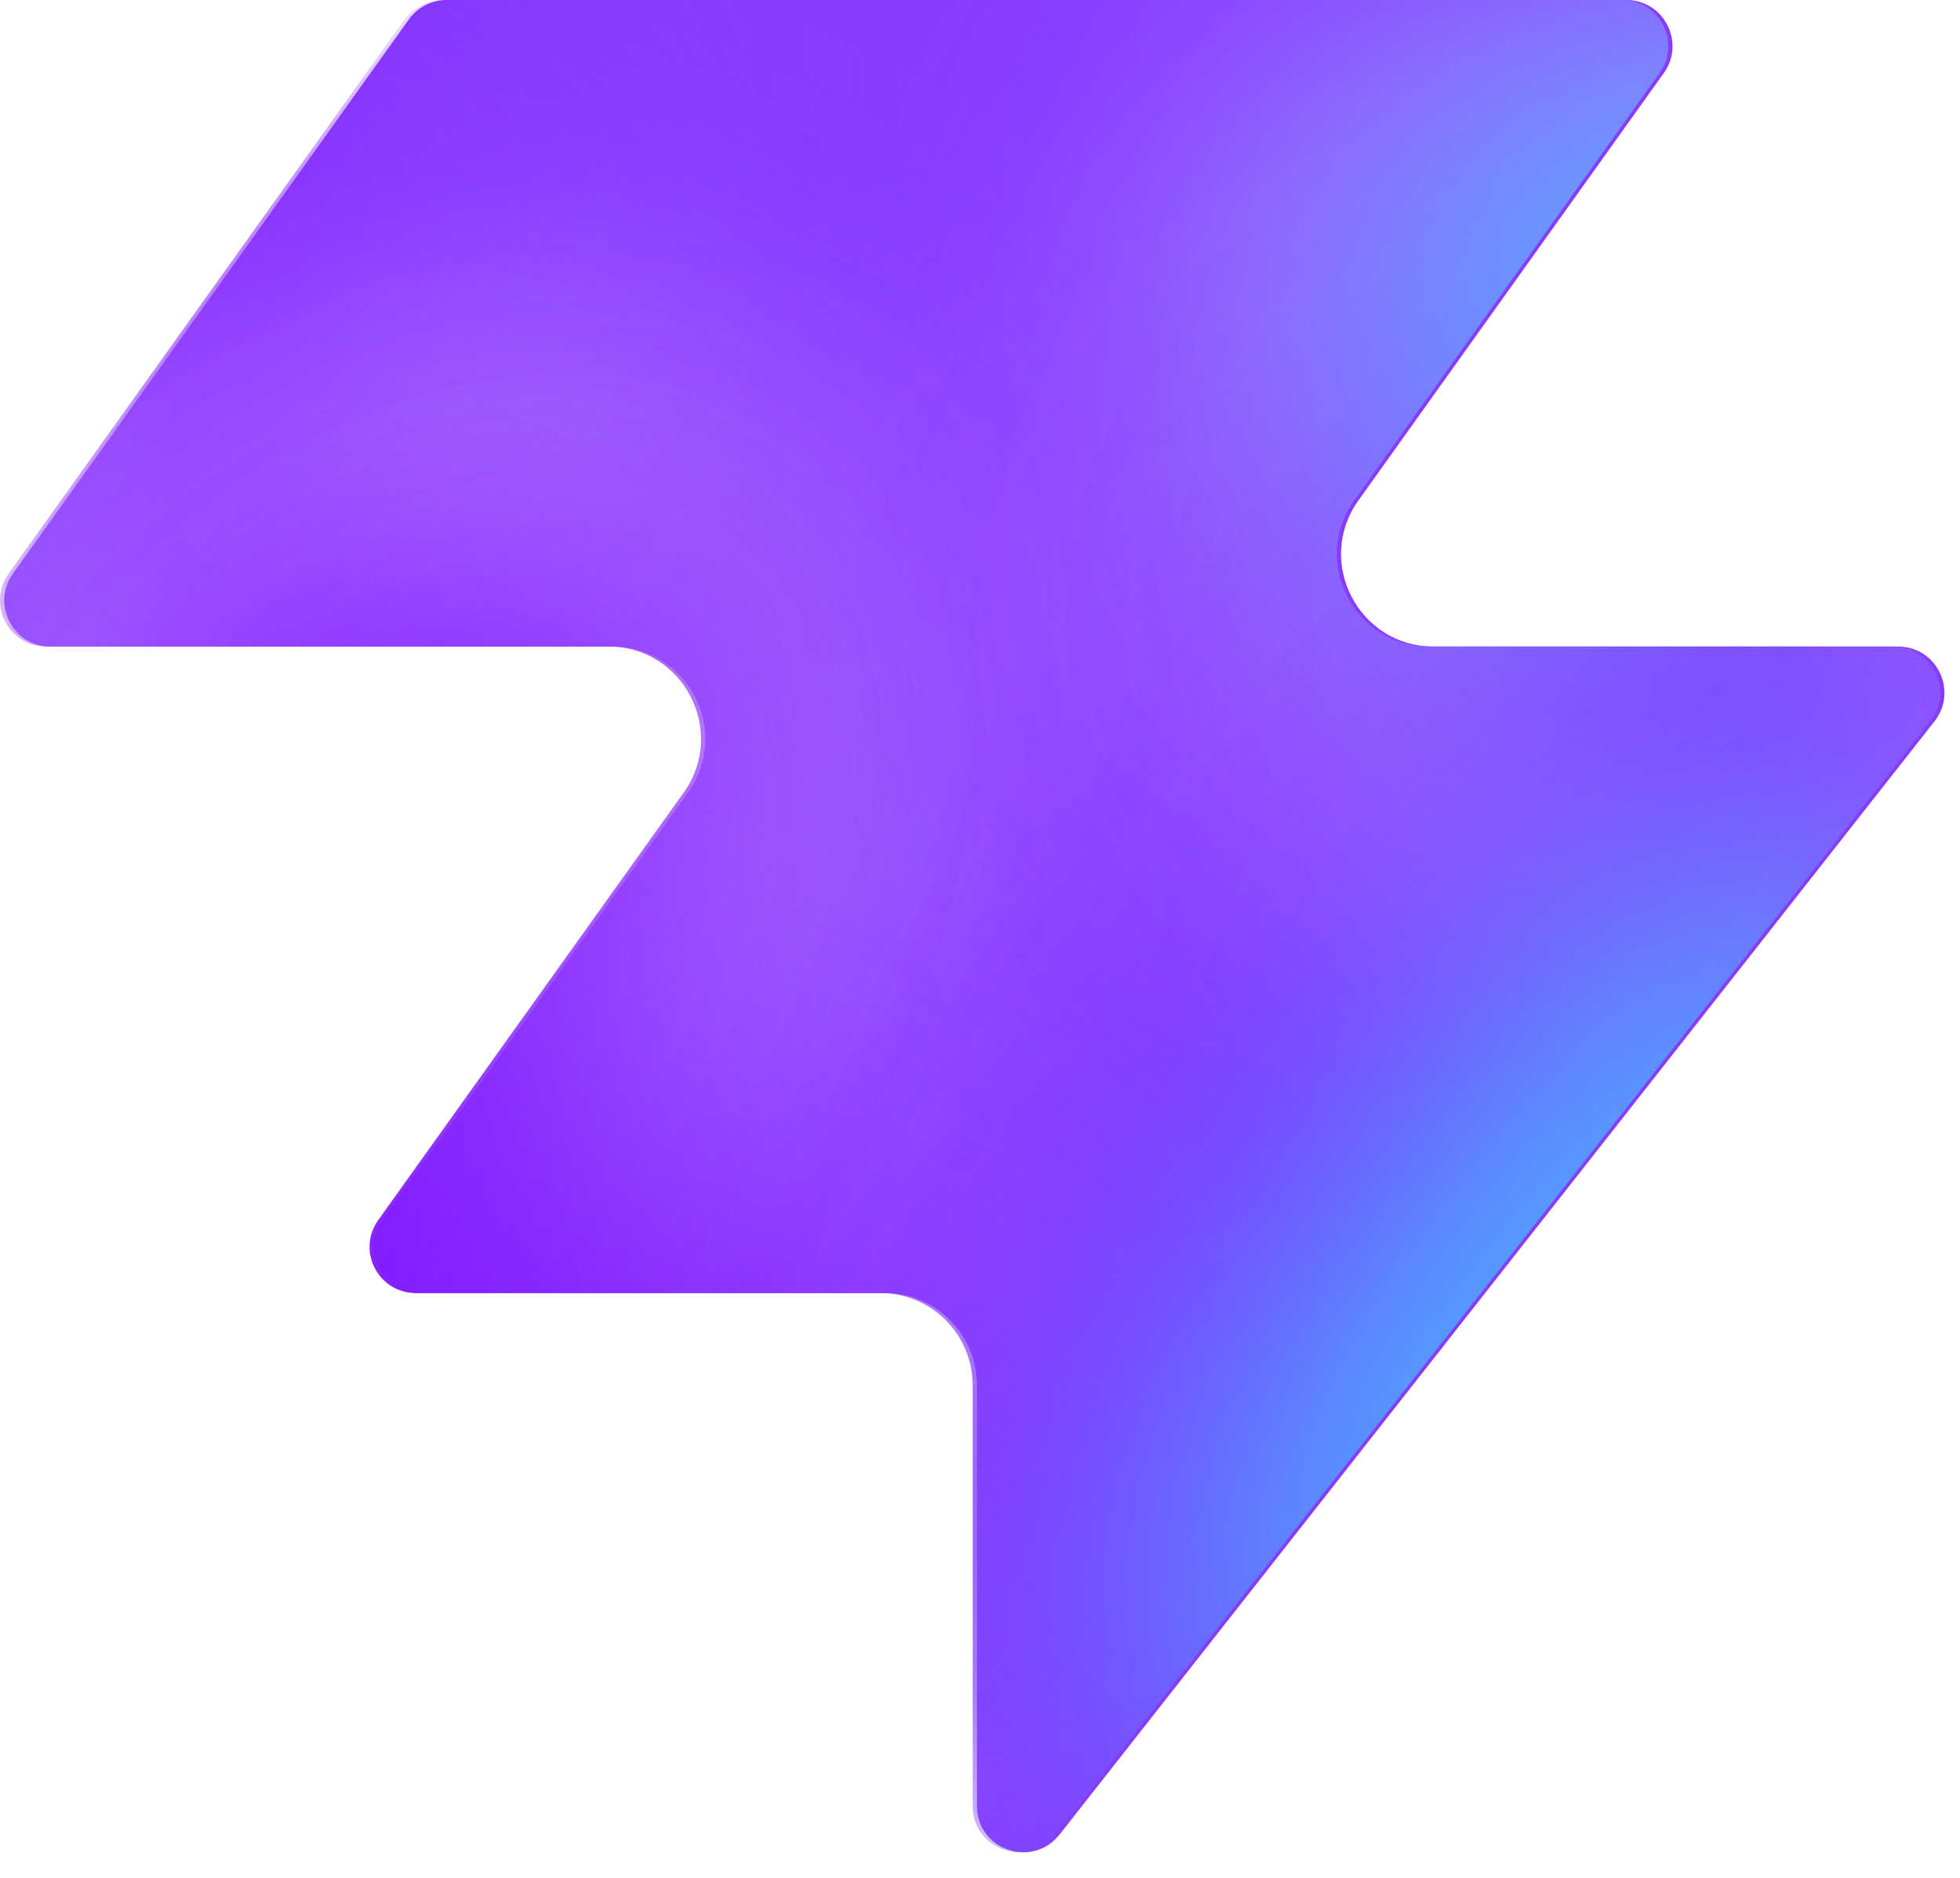
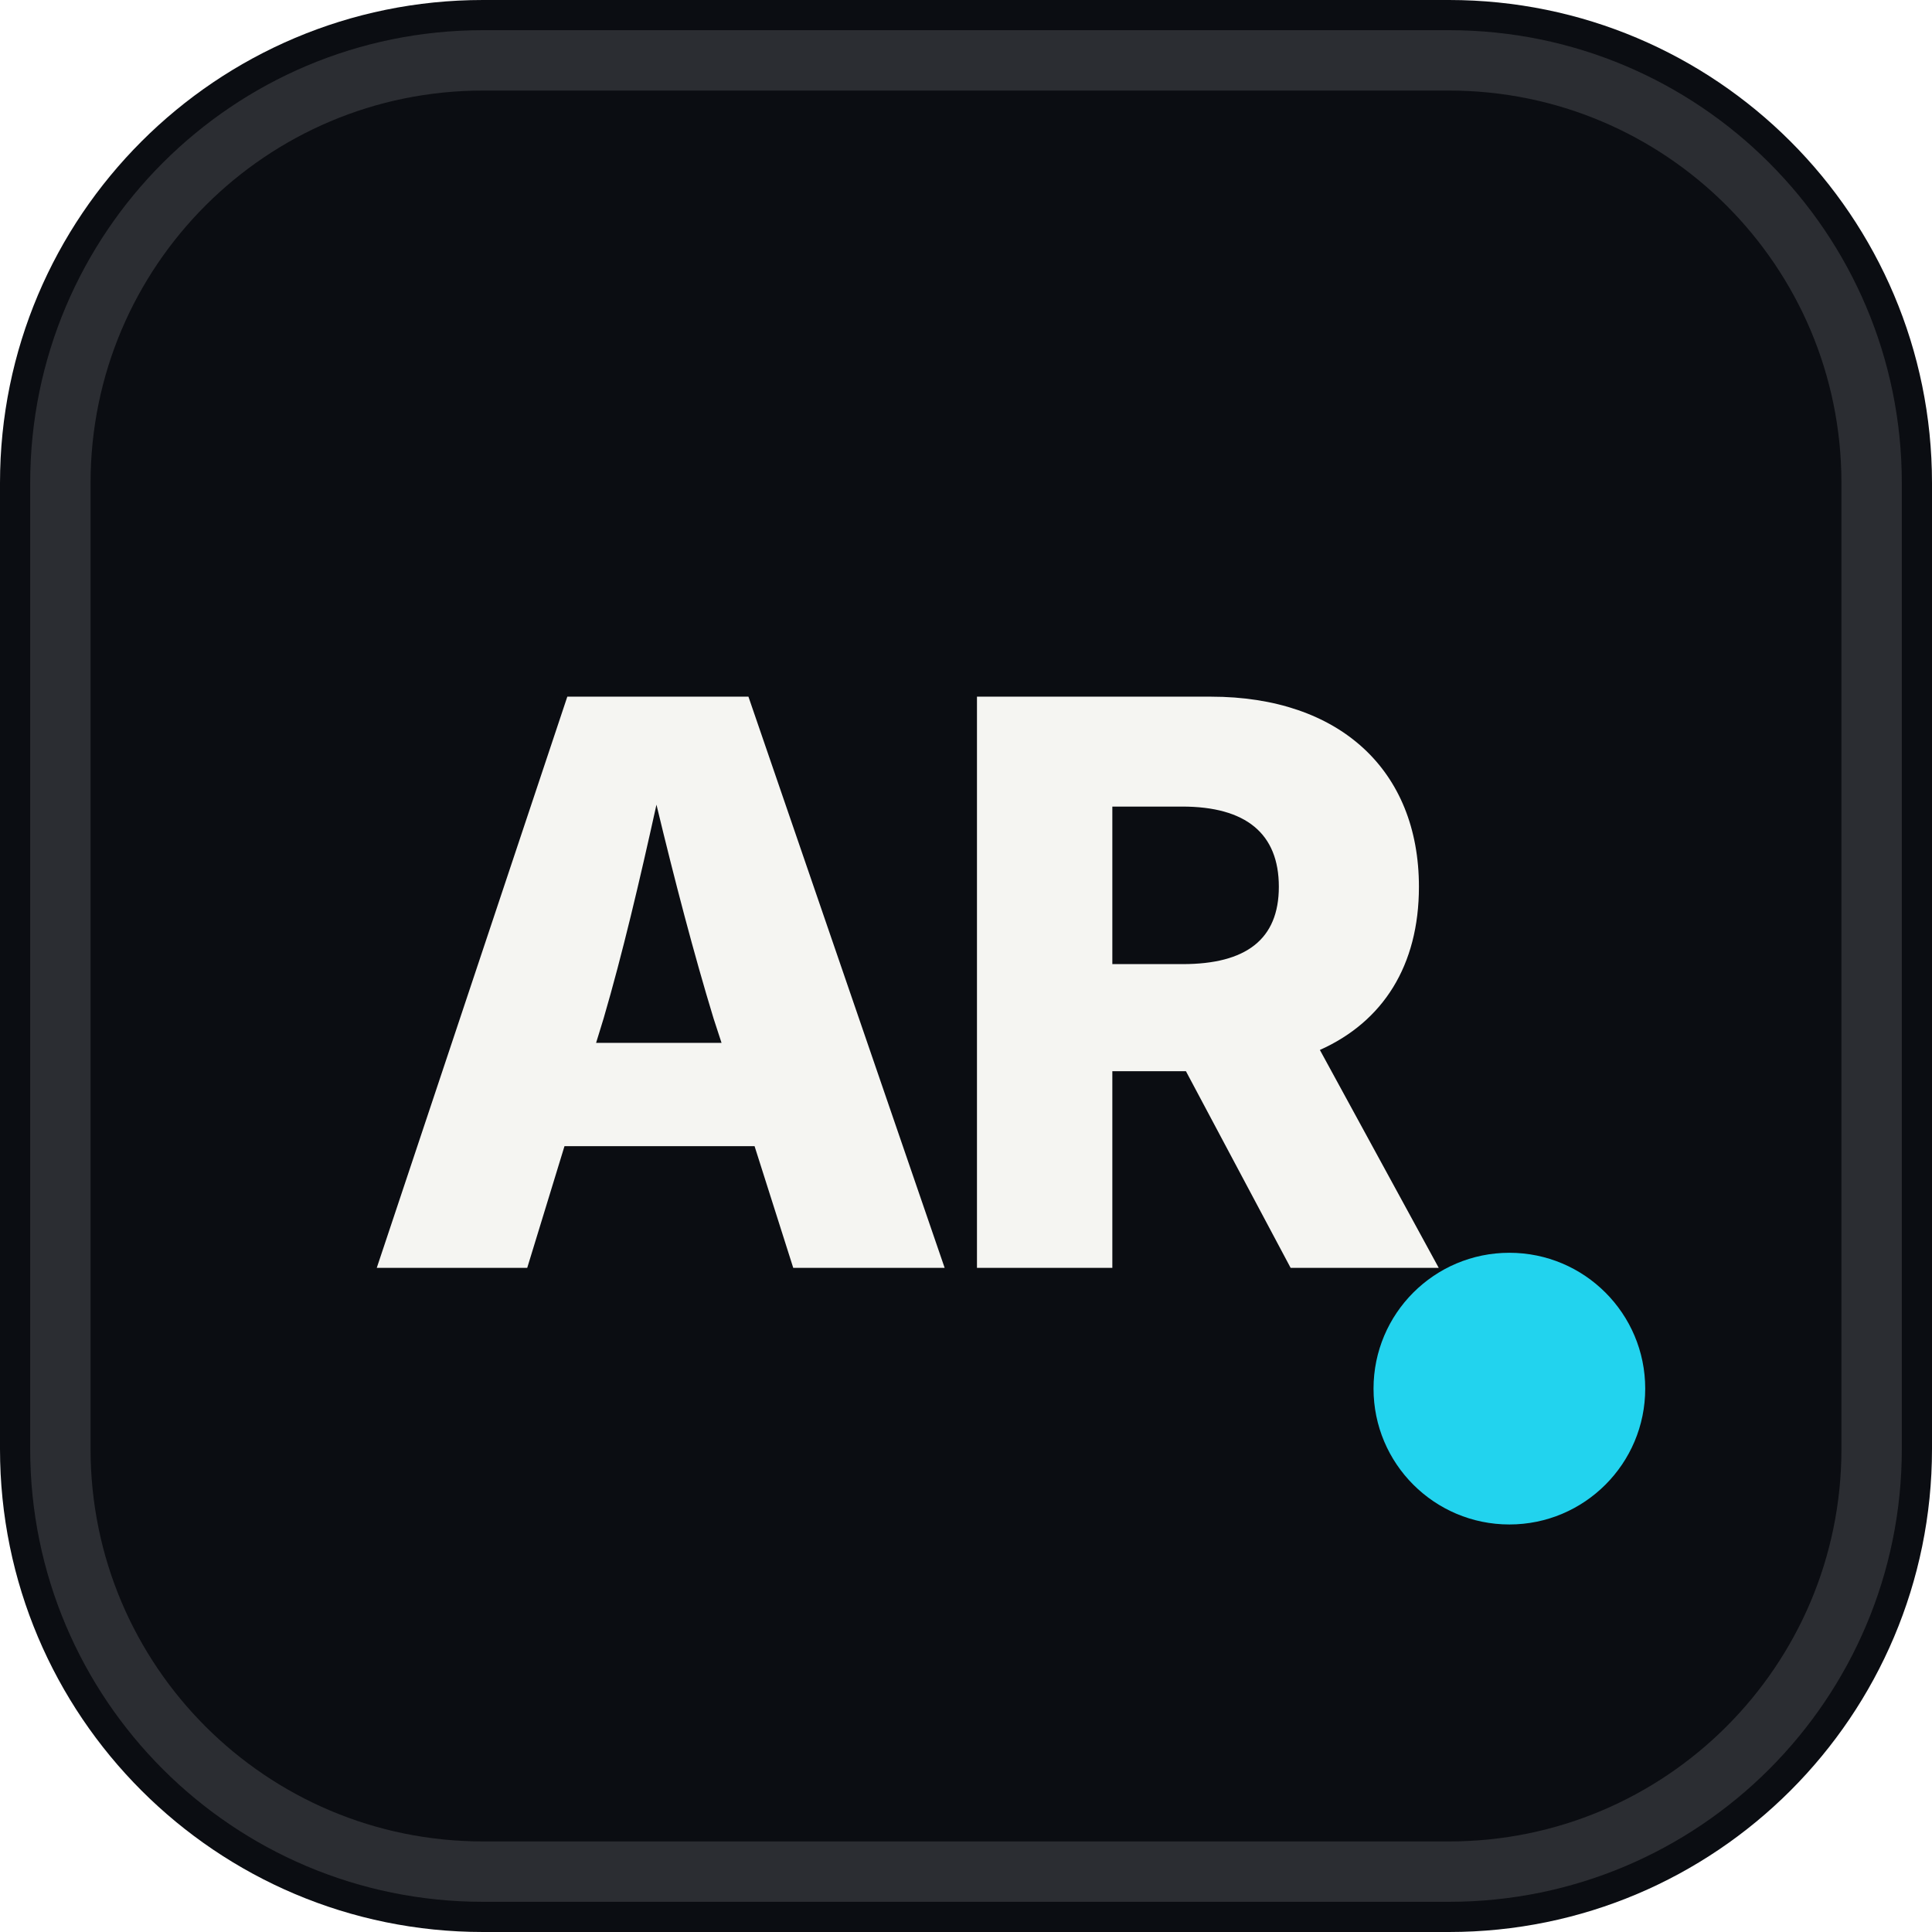
- <svg xmlns="http://www.w3.org/2000/svg" width="48" height="46" fill="none" viewBox="0 0 48 46">
-   <path fill="#863bff" d="M25.946 44.938c-.664.845-2.021.375-2.021-.698V33.937a2.26 2.26 0 0 0-2.262-2.262H10.287c-.92 0-1.456-1.04-.92-1.788l7.48-10.471c1.07-1.497 0-3.578-1.842-3.578H1.237c-.92 0-1.456-1.04-.92-1.788L10.013.474c.214-.297.556-.474.92-.474h28.894c.92 0 1.456 1.04.92 1.788l-7.48 10.471c-1.07 1.498 0 3.579 1.842 3.579h11.377c.943 0 1.473 1.088.89 1.83L25.947 44.94z" style="fill:#863bff;fill:color(display-p3 .525 .23 1);fill-opacity:1" />
-   <mask id="a" width="48" height="46" x="0" y="0" maskUnits="userSpaceOnUse" style="mask-type:alpha">
-     <path fill="#000" d="M25.842 44.938c-.664.844-2.021.375-2.021-.698V33.937a2.26 2.26 0 0 0-2.262-2.262H10.183c-.92 0-1.456-1.04-.92-1.788l7.48-10.471c1.07-1.498 0-3.579-1.842-3.579H1.133c-.92 0-1.456-1.04-.92-1.787L9.91.473c.214-.297.556-.474.92-.474h28.894c.92 0 1.456 1.04.92 1.788l-7.48 10.471c-1.07 1.498 0 3.578 1.842 3.578h11.377c.943 0 1.473 1.088.89 1.832L25.843 44.94z" style="fill:#000;fill-opacity:1" />
-   </mask>
-   <g mask="url(#a)">
-     <g filter="url(#b)">
-       <ellipse cx="5.508" cy="14.704" fill="#ede6ff" rx="5.508" ry="14.704" style="fill:#ede6ff;fill:color(display-p3 .927 .903 1);fill-opacity:1" transform="matrix(.00324 1 1 -.00324 -4.47 31.516)" />
-     </g>
-     <g filter="url(#c)">
-       <ellipse cx="10.399" cy="29.851" fill="#ede6ff" rx="10.399" ry="29.851" style="fill:#ede6ff;fill:color(display-p3 .927 .903 1);fill-opacity:1" transform="matrix(.00324 1 1 -.00324 -39.328 7.883)" />
-     </g>
-     <g filter="url(#d)">
-       <ellipse cx="5.508" cy="30.487" fill="#7e14ff" rx="5.508" ry="30.487" style="fill:#7e14ff;fill:color(display-p3 .492 .077 1);fill-opacity:1" transform="rotate(89.814 -25.913 -14.639)scale(1 -1)" />
-     </g>
-     <g filter="url(#e)">
-       <ellipse cx="5.508" cy="30.599" fill="#7e14ff" rx="5.508" ry="30.599" style="fill:#7e14ff;fill:color(display-p3 .492 .077 1);fill-opacity:1" transform="rotate(89.814 -32.644 -3.334)scale(1 -1)" />
-     </g>
-     <g filter="url(#f)">
-       <ellipse cx="5.508" cy="30.599" fill="#7e14ff" rx="5.508" ry="30.599" style="fill:#7e14ff;fill:color(display-p3 .492 .077 1);fill-opacity:1" transform="matrix(.00324 1 1 -.00324 -34.34 30.47)" />
-     </g>
-     <g filter="url(#g)">
-       <ellipse cx="14.072" cy="22.078" fill="#ede6ff" rx="14.072" ry="22.078" style="fill:#ede6ff;fill:color(display-p3 .927 .903 1);fill-opacity:1" transform="rotate(93.35 24.506 48.493)scale(-1 1)" />
-     </g>
-     <g filter="url(#h)">
-       <ellipse cx="3.47" cy="21.501" fill="#7e14ff" rx="3.47" ry="21.501" style="fill:#7e14ff;fill:color(display-p3 .492 .077 1);fill-opacity:1" transform="rotate(89.009 28.708 47.59)scale(-1 1)" />
-     </g>
-     <g filter="url(#i)">
-       <ellipse cx="3.47" cy="21.501" fill="#7e14ff" rx="3.47" ry="21.501" style="fill:#7e14ff;fill:color(display-p3 .492 .077 1);fill-opacity:1" transform="rotate(89.009 28.708 47.59)scale(-1 1)" />
-     </g>
-     <g filter="url(#j)">
-       <ellipse cx=".387" cy="8.972" fill="#7e14ff" rx="4.407" ry="29.108" style="fill:#7e14ff;fill:color(display-p3 .492 .077 1);fill-opacity:1" transform="rotate(39.51 .387 8.972)" />
-     </g>
-     <g filter="url(#k)">
-       <ellipse cx="47.523" cy="-6.092" fill="#7e14ff" rx="4.407" ry="29.108" style="fill:#7e14ff;fill:color(display-p3 .492 .077 1);fill-opacity:1" transform="rotate(37.892 47.523 -6.092)" />
-     </g>
-     <g filter="url(#l)">
-       <ellipse cx="41.412" cy="6.333" fill="#47bfff" rx="5.971" ry="9.665" style="fill:#47bfff;fill:color(display-p3 .28 .748 1);fill-opacity:1" transform="rotate(37.892 41.412 6.333)" />
-     </g>
-     <g filter="url(#m)">
-       <ellipse cx="-1.879" cy="38.332" fill="#7e14ff" rx="4.407" ry="29.108" style="fill:#7e14ff;fill:color(display-p3 .492 .077 1);fill-opacity:1" transform="rotate(37.892 -1.88 38.332)" />
-     </g>
-     <g filter="url(#n)">
-       <ellipse cx="-1.879" cy="38.332" fill="#7e14ff" rx="4.407" ry="29.108" style="fill:#7e14ff;fill:color(display-p3 .492 .077 1);fill-opacity:1" transform="rotate(37.892 -1.88 38.332)" />
-     </g>
-     <g filter="url(#o)">
-       <ellipse cx="35.651" cy="29.907" fill="#7e14ff" rx="4.407" ry="29.108" style="fill:#7e14ff;fill:color(display-p3 .492 .077 1);fill-opacity:1" transform="rotate(37.892 35.651 29.907)" />
-     </g>
-     <g filter="url(#p)">
-       <ellipse cx="38.418" cy="32.4" fill="#47bfff" rx="5.971" ry="15.297" style="fill:#47bfff;fill:color(display-p3 .28 .748 1);fill-opacity:1" transform="rotate(37.892 38.418 32.4)" />
-     </g>
-   </g>
-   <defs>
-     <filter id="b" width="60.045" height="41.654" x="-19.77" y="16.149" color-interpolation-filters="sRGB" filterUnits="userSpaceOnUse">
-       <feFlood flood-opacity="0" result="BackgroundImageFix" />
-       <feBlend in="SourceGraphic" in2="BackgroundImageFix" result="shape" />
-       <feGaussianBlur result="effect1_foregroundBlur_2002_17158" stdDeviation="7.659" />
-     </filter>
-     <filter id="c" width="90.34" height="51.437" x="-54.613" y="-7.533" color-interpolation-filters="sRGB" filterUnits="userSpaceOnUse">
-       <feFlood flood-opacity="0" result="BackgroundImageFix" />
-       <feBlend in="SourceGraphic" in2="BackgroundImageFix" result="shape" />
-       <feGaussianBlur result="effect1_foregroundBlur_2002_17158" stdDeviation="7.659" />
-     </filter>
-     <filter id="d" width="79.355" height="29.4" x="-49.64" y="2.03" color-interpolation-filters="sRGB" filterUnits="userSpaceOnUse">
-       <feFlood flood-opacity="0" result="BackgroundImageFix" />
-       <feBlend in="SourceGraphic" in2="BackgroundImageFix" result="shape" />
-       <feGaussianBlur result="effect1_foregroundBlur_2002_17158" stdDeviation="4.596" />
-     </filter>
-     <filter id="e" width="79.579" height="29.4" x="-45.045" y="20.029" color-interpolation-filters="sRGB" filterUnits="userSpaceOnUse">
-       <feFlood flood-opacity="0" result="BackgroundImageFix" />
-       <feBlend in="SourceGraphic" in2="BackgroundImageFix" result="shape" />
-       <feGaussianBlur result="effect1_foregroundBlur_2002_17158" stdDeviation="4.596" />
-     </filter>
-     <filter id="f" width="79.579" height="29.4" x="-43.513" y="21.178" color-interpolation-filters="sRGB" filterUnits="userSpaceOnUse">
-       <feFlood flood-opacity="0" result="BackgroundImageFix" />
-       <feBlend in="SourceGraphic" in2="BackgroundImageFix" result="shape" />
-       <feGaussianBlur result="effect1_foregroundBlur_2002_17158" stdDeviation="4.596" />
-     </filter>
-     <filter id="g" width="74.749" height="58.852" x="15.756" y="-17.901" color-interpolation-filters="sRGB" filterUnits="userSpaceOnUse">
-       <feFlood flood-opacity="0" result="BackgroundImageFix" />
-       <feBlend in="SourceGraphic" in2="BackgroundImageFix" result="shape" />
-       <feGaussianBlur result="effect1_foregroundBlur_2002_17158" stdDeviation="7.659" />
-     </filter>
-     <filter id="h" width="61.377" height="25.362" x="23.548" y="2.284" color-interpolation-filters="sRGB" filterUnits="userSpaceOnUse">
-       <feFlood flood-opacity="0" result="BackgroundImageFix" />
-       <feBlend in="SourceGraphic" in2="BackgroundImageFix" result="shape" />
-       <feGaussianBlur result="effect1_foregroundBlur_2002_17158" stdDeviation="4.596" />
-     </filter>
-     <filter id="i" width="61.377" height="25.362" x="23.548" y="2.284" color-interpolation-filters="sRGB" filterUnits="userSpaceOnUse">
-       <feFlood flood-opacity="0" result="BackgroundImageFix" />
-       <feBlend in="SourceGraphic" in2="BackgroundImageFix" result="shape" />
-       <feGaussianBlur result="effect1_foregroundBlur_2002_17158" stdDeviation="4.596" />
-     </filter>
-     <filter id="j" width="56.045" height="63.649" x="-27.636" y="-22.853" color-interpolation-filters="sRGB" filterUnits="userSpaceOnUse">
-       <feFlood flood-opacity="0" result="BackgroundImageFix" />
-       <feBlend in="SourceGraphic" in2="BackgroundImageFix" result="shape" />
-       <feGaussianBlur result="effect1_foregroundBlur_2002_17158" stdDeviation="4.596" />
-     </filter>
-     <filter id="k" width="54.814" height="64.646" x="20.116" y="-38.415" color-interpolation-filters="sRGB" filterUnits="userSpaceOnUse">
-       <feFlood flood-opacity="0" result="BackgroundImageFix" />
-       <feBlend in="SourceGraphic" in2="BackgroundImageFix" result="shape" />
-       <feGaussianBlur result="effect1_foregroundBlur_2002_17158" stdDeviation="4.596" />
-     </filter>
-     <filter id="l" width="33.541" height="35.313" x="24.641" y="-11.323" color-interpolation-filters="sRGB" filterUnits="userSpaceOnUse">
-       <feFlood flood-opacity="0" result="BackgroundImageFix" />
-       <feBlend in="SourceGraphic" in2="BackgroundImageFix" result="shape" />
-       <feGaussianBlur result="effect1_foregroundBlur_2002_17158" stdDeviation="4.596" />
-     </filter>
-     <filter id="m" width="54.814" height="64.646" x="-29.286" y="6.009" color-interpolation-filters="sRGB" filterUnits="userSpaceOnUse">
-       <feFlood flood-opacity="0" result="BackgroundImageFix" />
-       <feBlend in="SourceGraphic" in2="BackgroundImageFix" result="shape" />
-       <feGaussianBlur result="effect1_foregroundBlur_2002_17158" stdDeviation="4.596" />
-     </filter>
-     <filter id="n" width="54.814" height="64.646" x="-29.286" y="6.009" color-interpolation-filters="sRGB" filterUnits="userSpaceOnUse">
-       <feFlood flood-opacity="0" result="BackgroundImageFix" />
-       <feBlend in="SourceGraphic" in2="BackgroundImageFix" result="shape" />
-       <feGaussianBlur result="effect1_foregroundBlur_2002_17158" stdDeviation="4.596" />
-     </filter>
-     <filter id="o" width="54.814" height="64.646" x="8.244" y="-2.416" color-interpolation-filters="sRGB" filterUnits="userSpaceOnUse">
-       <feFlood flood-opacity="0" result="BackgroundImageFix" />
-       <feBlend in="SourceGraphic" in2="BackgroundImageFix" result="shape" />
-       <feGaussianBlur result="effect1_foregroundBlur_2002_17158" stdDeviation="4.596" />
-     </filter>
-     <filter id="p" width="39.409" height="43.623" x="18.713" y="10.588" color-interpolation-filters="sRGB" filterUnits="userSpaceOnUse">
-       <feFlood flood-opacity="0" result="BackgroundImageFix" />
-       <feBlend in="SourceGraphic" in2="BackgroundImageFix" result="shape" />
-       <feGaussianBlur result="effect1_foregroundBlur_2002_17158" stdDeviation="4.596" />
-     </filter>
-   </defs>
+ <svg xmlns="http://www.w3.org/2000/svg" viewBox="0 0 64 64" width="64" height="64">
+   <rect width="64" height="64" rx="16" fill="#0B0D12" />
+   <rect x="2" y="2" width="60" height="60" rx="14" fill="none" stroke="#F5F5F2" stroke-opacity="0.14" stroke-width="2" />
+   <text x="30" y="42" fill="#F5F5F2" font-family="system-ui, -apple-system, sans-serif" font-size="26" font-weight="800" text-anchor="middle" letter-spacing="-1">AR</text>
+   <circle cx="50" cy="46" r="4.5" fill="#22D3EE" />
</svg>
